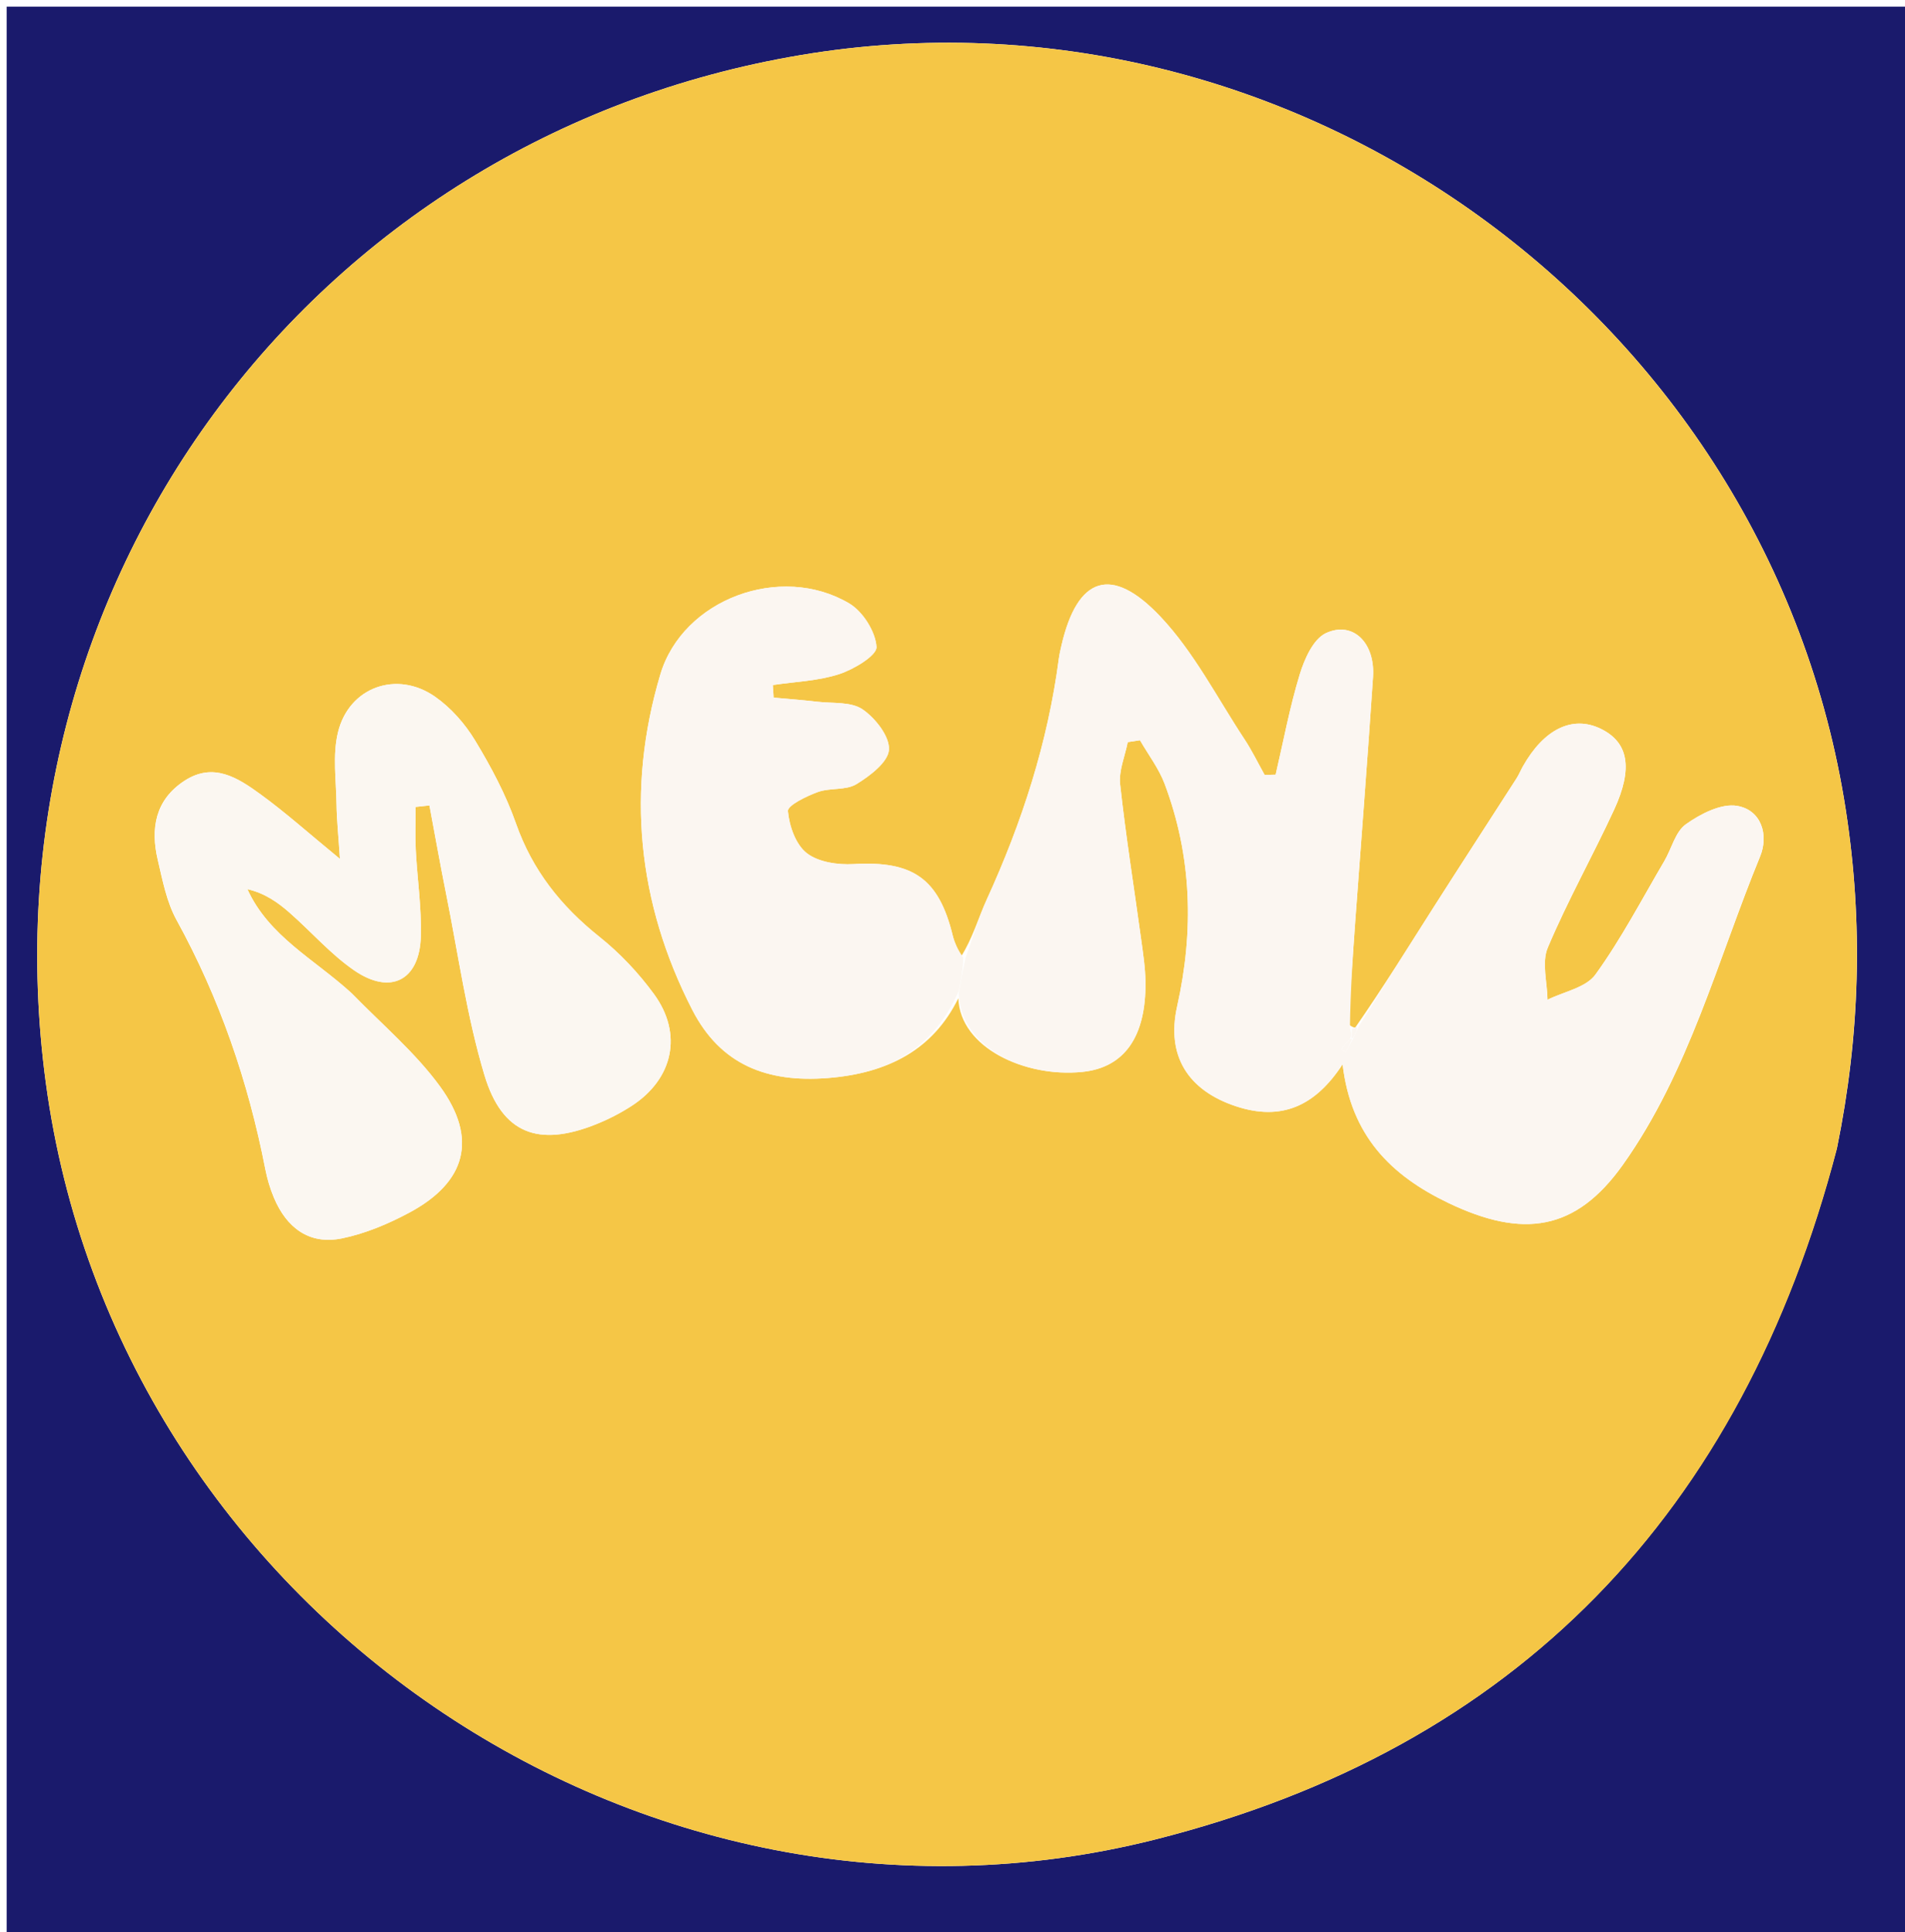
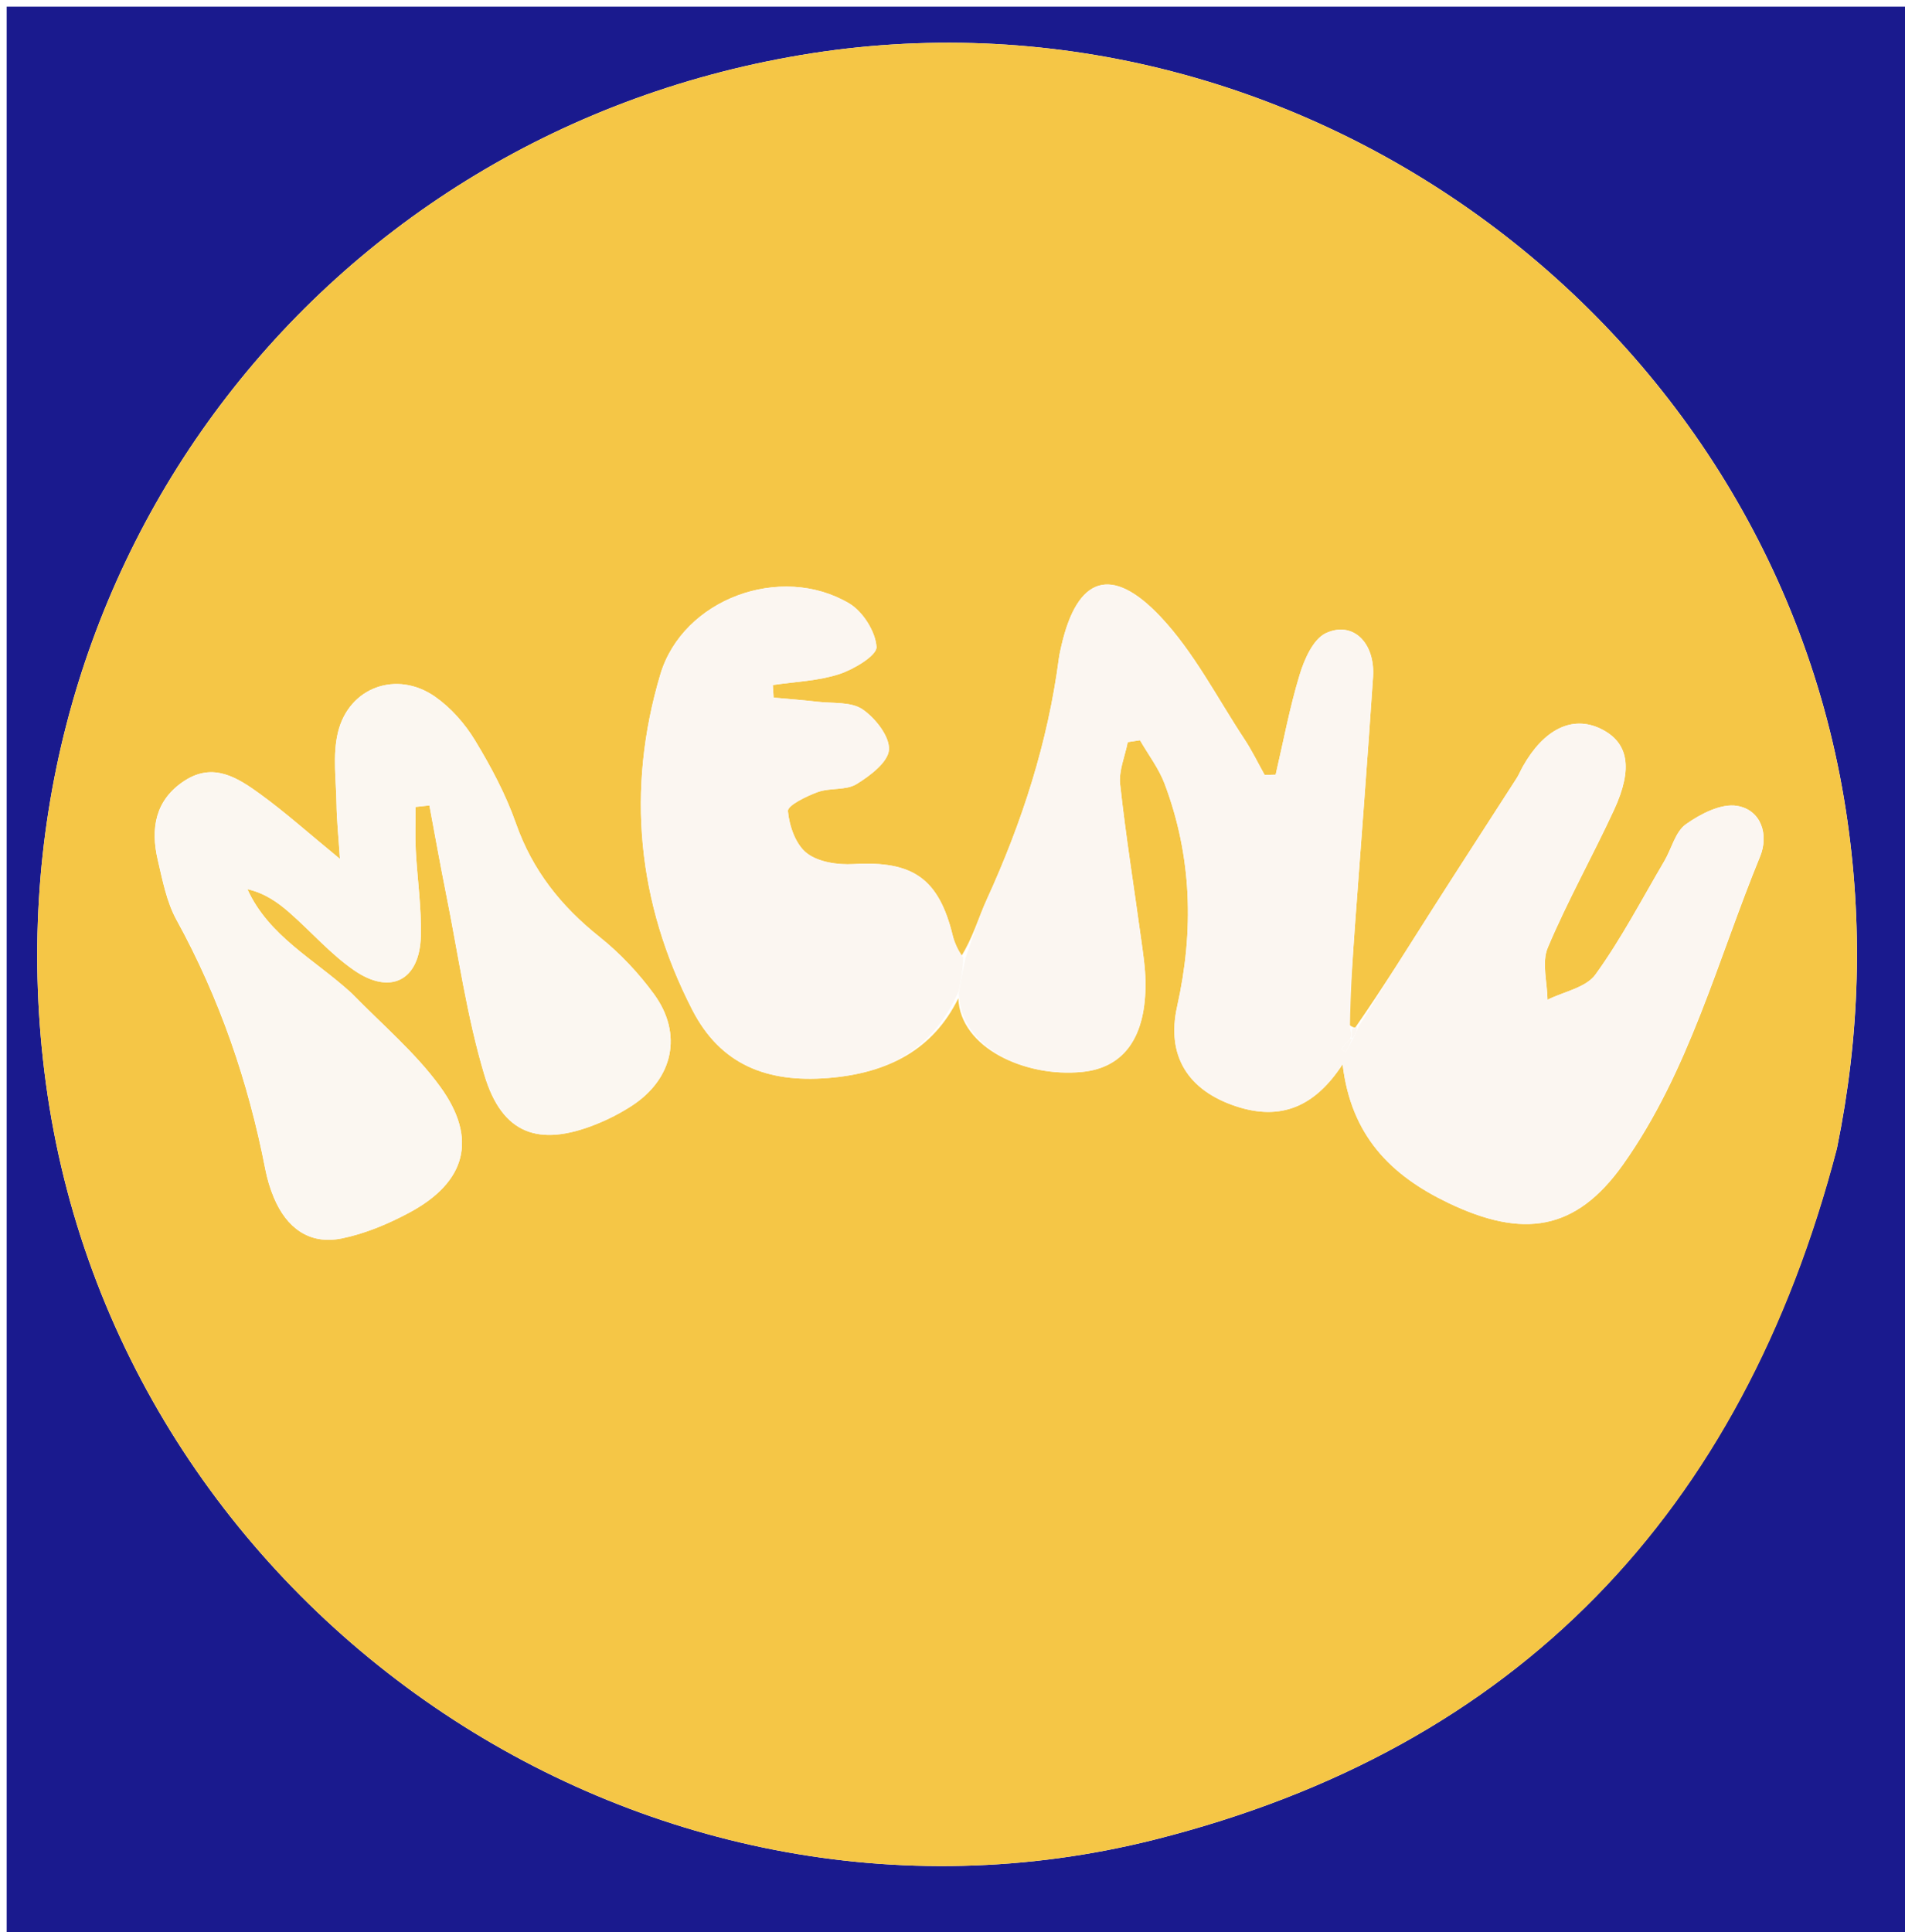
<svg xmlns="http://www.w3.org/2000/svg" version="1.1" id="Layer_1" x="0px" y="0px" width="100%" viewBox="0 0 286 290" enable-background="new 0 0 286 290" xml:space="preserve">
-   <path fill="#1A1A6C" opacity="1" stroke="none" d=" M158,291   C105.333,291 53.167,291 1,291   C1,194.333 1,97.667 1,1   C96.333,1 191.667,1 287,1   C287,97.667 287,194.333 287,291   C244.167,291 201.333,291 158,291  M275.873,172.266   C279.303,155.467 279.801,138.646 277.172,121.639   C265.717,47.532 194.209,-4.196 120.226,8.27   C46.368,20.715 -3.128,88.076 6.872,162.538   C17.476,241.508 96.254,295.73 173.453,276.229   C227.811,262.497 261.548,227.228 275.873,172.266  z" />
+   <path fill="#1a1a8e" opacity="1" stroke="none" d=" M158,291   C105.333,291 53.167,291 1,291   C1,194.333 1,97.667 1,1   C96.333,1 191.667,1 287,1   C287,97.667 287,194.333 287,291   C244.167,291 201.333,291 158,291  M275.873,172.266   C279.303,155.467 279.801,138.646 277.172,121.639   C265.717,47.532 194.209,-4.196 120.226,8.27   C46.368,20.715 -3.128,88.076 6.872,162.538   C17.476,241.508 96.254,295.73 173.453,276.229   C227.811,262.497 261.548,227.228 275.873,172.266  z" />
  <path fill="#F5C646" opacity="1" stroke="none" d=" M275.788,172.677   C261.548,227.228 227.811,262.497 173.453,276.229   C96.254,295.73 17.476,241.508 6.872,162.538   C-3.128,88.076 46.368,20.715 120.226,8.27   C194.209,-4.196 265.717,47.532 277.172,121.639   C279.801,138.646 279.303,155.467 275.788,172.677  M144.279,143.696   C143.87,142.639 143.338,141.613 143.072,140.522   C140.973,131.903 137.076,129.235 128.163,129.756   C125.81,129.894 122.881,129.465 121.141,128.109   C119.482,126.817 118.507,124.022 118.313,121.794   C118.24,120.951 121.089,119.558 122.796,118.937   C124.64,118.267 127.017,118.716 128.599,117.753   C130.634,116.514 133.373,114.433 133.485,112.575   C133.605,110.58 131.438,107.824 129.512,106.514   C127.79,105.343 125.041,105.648 122.736,105.377   C120.552,105.12 118.357,104.96 116.166,104.757   C116.126,104.127 116.087,103.496 116.047,102.866   C119.384,102.366 122.848,102.259 126.012,101.23   C128.217,100.514 131.702,98.419 131.617,97.139   C131.464,94.835 129.568,91.823 127.513,90.608   C117.242,84.535 102.53,89.935 99.151,101.291   C94.005,118.591 95.705,135.577 103.953,151.642   C108.198,159.909 115.185,162.598 124.313,161.878   C133.408,161.161 140.126,157.597 143.902,149.906   C144.18,157.314 153.867,161.836 162.524,160.96   C168.835,160.321 172.111,155.675 172.006,147.432   C171.978,145.283 171.641,143.13 171.349,140.992   C170.29,133.251 169.047,125.531 168.2,117.767   C167.977,115.724 168.93,113.552 169.343,111.439   C169.957,111.346 170.571,111.253 171.185,111.16   C172.437,113.338 174.015,115.393 174.887,117.713   C178.99,128.626 179.297,139.776 176.762,151.121   C175.102,158.551 178.395,163.729 185.569,166.114   C192.374,168.375 197.482,166.14 201.608,159.812   C202.863,170.522 208.824,176.496 217.501,180.648   C228.687,185.999 236.611,184.868 243.691,174.911   C253.63,160.933 257.879,144.239 264.303,128.6   C265.613,125.41 264.512,121.624 260.832,121.011   C258.448,120.614 255.338,122.22 253.154,123.774   C251.568,124.903 251.012,127.442 249.916,129.304   C246.545,135.035 243.454,140.973 239.575,146.34   C238.153,148.308 234.832,148.903 232.376,150.124   C232.339,147.496 231.481,144.521 232.417,142.303   C235.386,135.263 239.154,128.565 242.364,121.621   C245.286,115.3 244.507,111.444 240.356,109.43   C236.13,107.381 231.834,109.467 228.662,115.116   C228.337,115.696 228.087,116.323 227.728,116.881   C223.532,123.415 219.295,129.922 215.123,136.471   C211.391,142.329 207.728,148.229 203.525,154.279   C203.348,154.302 203.171,154.324 202.437,153.779   C202.791,148.676 203.128,143.571 203.5,138.468   C204.394,126.199 205.363,113.935 206.178,101.661   C206.519,96.525 203.151,93.199 199.105,95.073   C197.221,95.945 195.887,98.934 195.183,101.233   C193.67,106.173 192.727,111.286 191.551,116.329   C191.001,116.341 190.45,116.354 189.9,116.366   C188.894,114.57 187.995,112.704 186.864,110.991   C182.766,104.785 179.306,97.956 174.274,92.617   C166.881,84.773 161.765,86.609 159.386,96.939   C159.237,97.587 159.082,98.237 158.996,98.894   C157.338,111.53 153.468,123.493 148.183,135.053   C146.882,137.898 146.029,140.949 144.279,143.696  M52.552,148.947   C47.205,144.041 40.362,140.592 37.146,133.52   C39.785,134.128 41.716,135.505 43.49,137.061   C46.737,139.911 49.624,143.254 53.147,145.689   C58.652,149.495 63.017,147.214 63.194,140.566   C63.308,136.264 62.65,131.944 62.428,127.628   C62.318,125.481 62.409,123.323 62.409,121.171   C63.099,121.097 63.79,121.023 64.48,120.949   C65.309,125.364 66.091,129.789 66.977,134.193   C68.811,143.301 70.08,152.585 72.743,161.448   C75.408,170.317 80.905,172.268 89.52,168.819   C91.364,168.081 93.165,167.153 94.832,166.075   C101.076,162.039 102.579,155.281 98.212,149.291   C95.887,146.102 93.077,143.121 89.994,140.662   C84.235,136.07 79.949,130.682 77.475,123.645   C75.944,119.289 73.718,115.114 71.316,111.153   C69.806,108.663 67.702,106.278 65.325,104.618   C59.594,100.616 52.411,103.167 50.753,109.95   C49.914,113.38 50.482,117.169 50.532,120.794   C50.564,123.109 50.813,125.421 51.046,128.977   C46.305,125.089 42.855,121.991 39.124,119.281   C35.745,116.827 32.073,114.401 27.707,117.242   C23.301,120.109 22.582,124.408 23.689,129.128   C24.407,132.19 25.016,135.429 26.502,138.133   C32.98,149.913 37.271,162.416 39.835,175.566   C40.12,177.027 40.554,178.487 41.131,179.859   C43.025,184.359 46.424,186.958 51.323,185.965   C54.829,185.254 58.292,183.793 61.467,182.093   C69.989,177.529 71.788,170.976 66.061,163.127   C62.379,158.081 57.476,153.926 52.552,148.947  z" />
  <path fill="#FBF6F1" opacity="1" stroke="none" d=" M204.034,154.111   C207.728,148.229 211.391,142.329 215.123,136.471   C219.295,129.922 223.532,123.415 227.728,116.881   C228.087,116.323 228.337,115.696 228.662,115.116   C231.834,109.467 236.13,107.381 240.356,109.43   C244.507,111.444 245.286,115.3 242.364,121.621   C239.154,128.565 235.386,135.263 232.417,142.303   C231.481,144.521 232.339,147.496 232.376,150.124   C234.832,148.903 238.153,148.308 239.575,146.34   C243.454,140.973 246.545,135.035 249.916,129.304   C251.012,127.442 251.568,124.903 253.154,123.774   C255.338,122.22 258.448,120.614 260.832,121.011   C264.512,121.624 265.613,125.41 264.303,128.6   C257.879,144.239 253.63,160.933 243.691,174.911   C236.611,184.868 228.687,185.999 217.501,180.648   C208.824,176.496 202.863,170.522 201.608,159.812   C197.482,166.14 192.374,168.375 185.569,166.114   C178.395,163.729 175.102,158.551 176.762,151.121   C179.297,139.776 178.99,128.626 174.887,117.713   C174.015,115.393 172.437,113.338 171.185,111.16   C170.571,111.253 169.957,111.346 169.343,111.439   C168.93,113.552 167.977,115.724 168.2,117.767   C169.047,125.531 170.29,133.251 171.349,140.992   C171.641,143.13 171.978,145.283 172.006,147.432   C172.111,155.675 168.835,160.321 162.524,160.96   C153.867,161.836 144.18,157.314 143.963,149.147   C144.339,146.893 144.655,145.399 144.97,143.905   C146.029,140.949 146.882,137.898 148.183,135.053   C153.468,123.493 157.338,111.53 158.996,98.894   C159.082,98.237 159.237,97.587 159.386,96.939   C161.765,86.609 166.881,84.773 174.274,92.617   C179.306,97.956 182.766,104.785 186.864,110.991   C187.995,112.704 188.894,114.57 189.9,116.366   C190.45,116.354 191.001,116.341 191.551,116.329   C192.727,111.286 193.67,106.173 195.183,101.233   C195.887,98.934 197.221,95.945 199.105,95.073   C203.151,93.199 206.519,96.525 206.178,101.661   C205.363,113.935 204.394,126.199 203.5,138.468   C203.128,143.571 202.791,148.676 202.707,154.329   C202.961,155.233 202.945,155.587 202.694,156.037   C202.112,156.616 201.767,157.1 201.422,157.584   C201.651,157.719 201.88,157.854 202.109,157.989   C202.431,157.353 202.753,156.717 203.241,155.86   C203.616,155.13 203.825,154.62 204.034,154.111  z" />
  <path fill="#FBF7F1" opacity="1" stroke="none" d=" M52.836,149.159   C57.476,153.926 62.379,158.081 66.061,163.127   C71.788,170.976 69.989,177.529 61.467,182.093   C58.292,183.793 54.829,185.254 51.323,185.965   C46.424,186.958 43.025,184.359 41.131,179.859   C40.554,178.487 40.12,177.027 39.835,175.566   C37.271,162.416 32.98,149.913 26.502,138.133   C25.016,135.429 24.407,132.19 23.689,129.128   C22.582,124.408 23.301,120.109 27.707,117.242   C32.073,114.401 35.745,116.827 39.124,119.281   C42.855,121.991 46.305,125.089 51.046,128.977   C50.813,125.421 50.564,123.109 50.532,120.794   C50.482,117.169 49.914,113.38 50.753,109.95   C52.411,103.167 59.594,100.616 65.325,104.618   C67.702,106.278 69.806,108.663 71.316,111.153   C73.718,115.114 75.944,119.289 77.475,123.645   C79.949,130.682 84.235,136.07 89.994,140.662   C93.077,143.121 95.887,146.102 98.212,149.291   C102.579,155.281 101.076,162.039 94.832,166.075   C93.165,167.153 91.364,168.081 89.52,168.819   C80.905,172.268 75.408,170.317 72.743,161.448   C70.08,152.585 68.811,143.301 66.977,134.193   C66.091,129.789 65.309,125.364 64.48,120.949   C63.79,121.023 63.099,121.097 62.409,121.171   C62.409,123.323 62.318,125.481 62.428,127.628   C62.65,131.944 63.308,136.264 63.194,140.566   C63.017,147.214 58.652,149.495 53.147,145.689   C49.624,143.254 46.737,139.911 43.49,137.061   C41.716,135.505 39.785,134.128 37.146,133.52   C40.362,140.592 47.205,144.041 52.836,149.159  z" />
  <path fill="#FBF6F1" opacity="1" stroke="none" d=" M144.625,143.8   C144.655,145.399 144.339,146.893 143.988,148.77   C140.126,157.597 133.408,161.161 124.313,161.878   C115.185,162.598 108.198,159.909 103.953,151.642   C95.705,135.577 94.005,118.591 99.151,101.291   C102.53,89.935 117.242,84.535 127.513,90.608   C129.568,91.823 131.464,94.835 131.617,97.139   C131.702,98.419 128.217,100.514 126.012,101.23   C122.848,102.259 119.384,102.366 116.047,102.866   C116.087,103.496 116.126,104.127 116.166,104.757   C118.357,104.96 120.552,105.12 122.736,105.377   C125.041,105.648 127.79,105.343 129.512,106.514   C131.438,107.824 133.605,110.58 133.485,112.575   C133.373,114.433 130.634,116.514 128.599,117.753   C127.017,118.716 124.64,118.267 122.796,118.937   C121.089,119.558 118.24,120.951 118.313,121.794   C118.507,124.022 119.482,126.817 121.141,128.109   C122.881,129.465 125.81,129.894 128.163,129.756   C137.076,129.235 140.973,131.903 143.072,140.522   C143.338,141.613 143.87,142.639 144.625,143.8  z" />
  <path fill="#FBF6F1" opacity="1" stroke="none" d=" M203.78,154.195   C203.825,154.62 203.616,155.13 203.206,155.824   C203.004,156.01 202.93,155.942 202.93,155.942   C202.945,155.587 202.961,155.233 202.985,154.613   C203.171,154.324 203.348,154.302 203.78,154.195  z" />
  <path fill="#FBF6F1" opacity="1" stroke="none" d=" M203.039,156.046   C202.753,156.717 202.431,157.353 202.109,157.989   C201.88,157.854 201.651,157.719 201.422,157.584   C201.767,157.1 202.112,156.616 202.694,156.037   C202.93,155.942 203.004,156.01 203.039,156.046  z" />
</svg>
